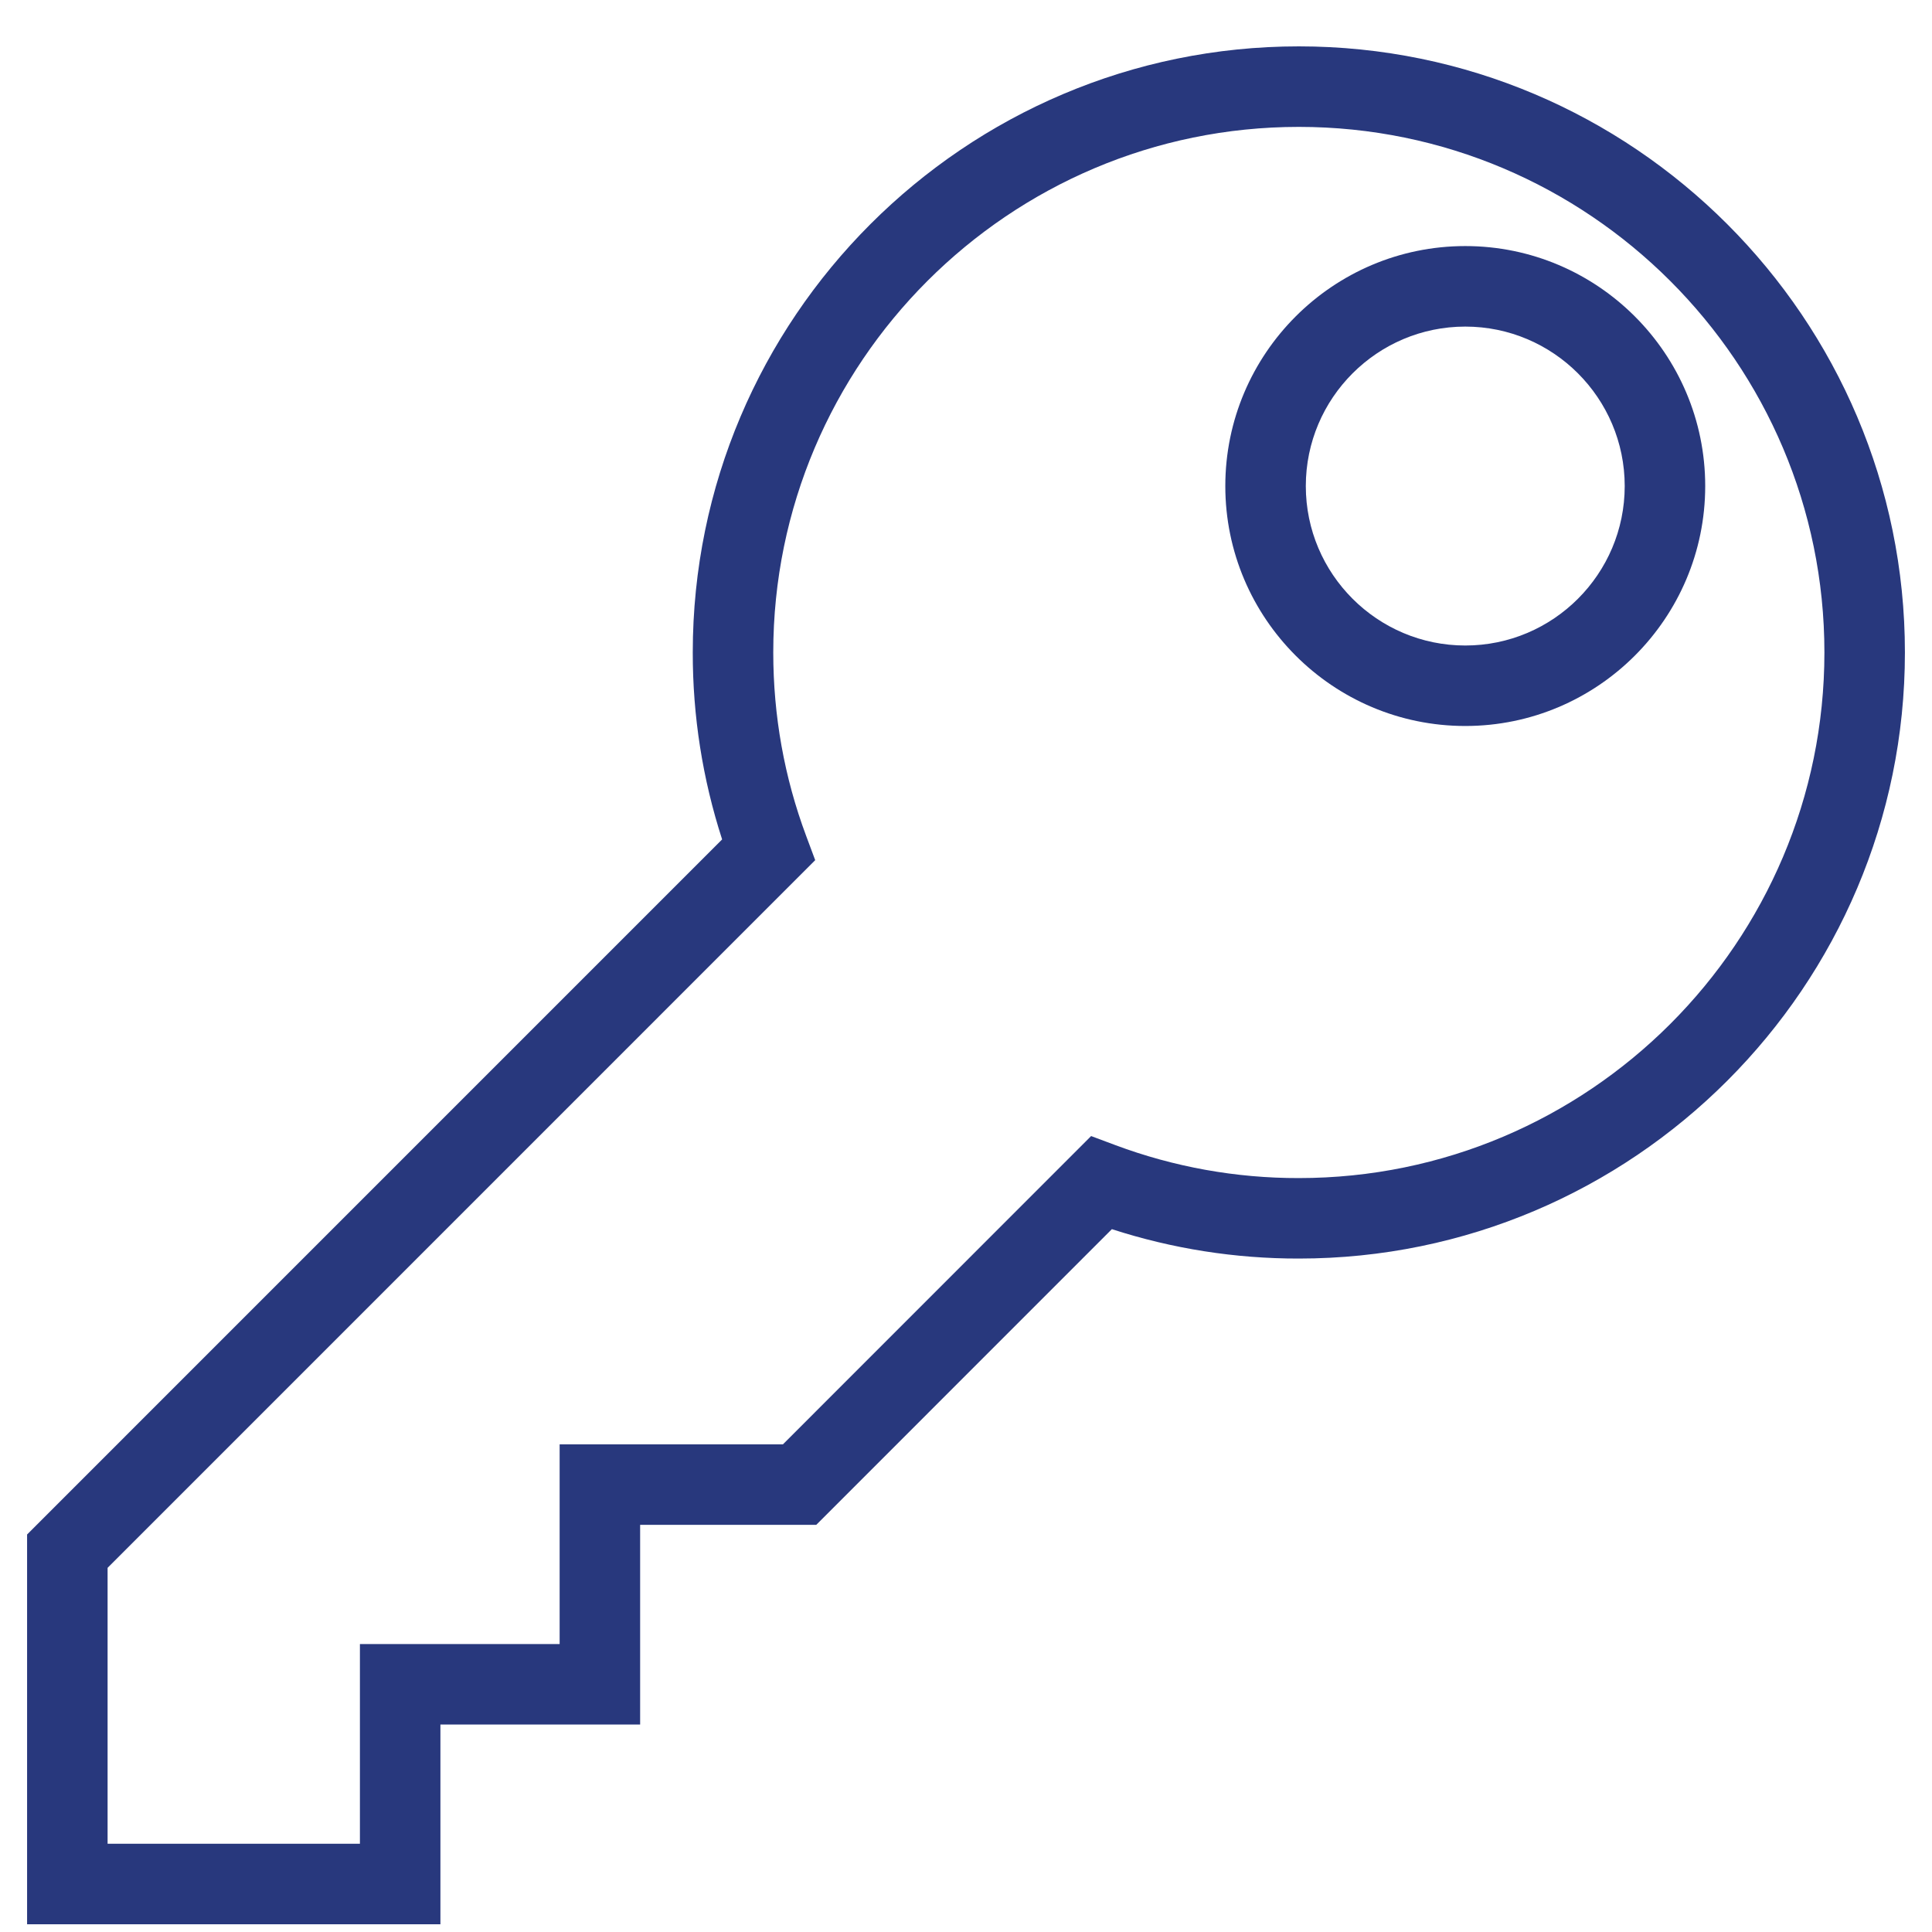
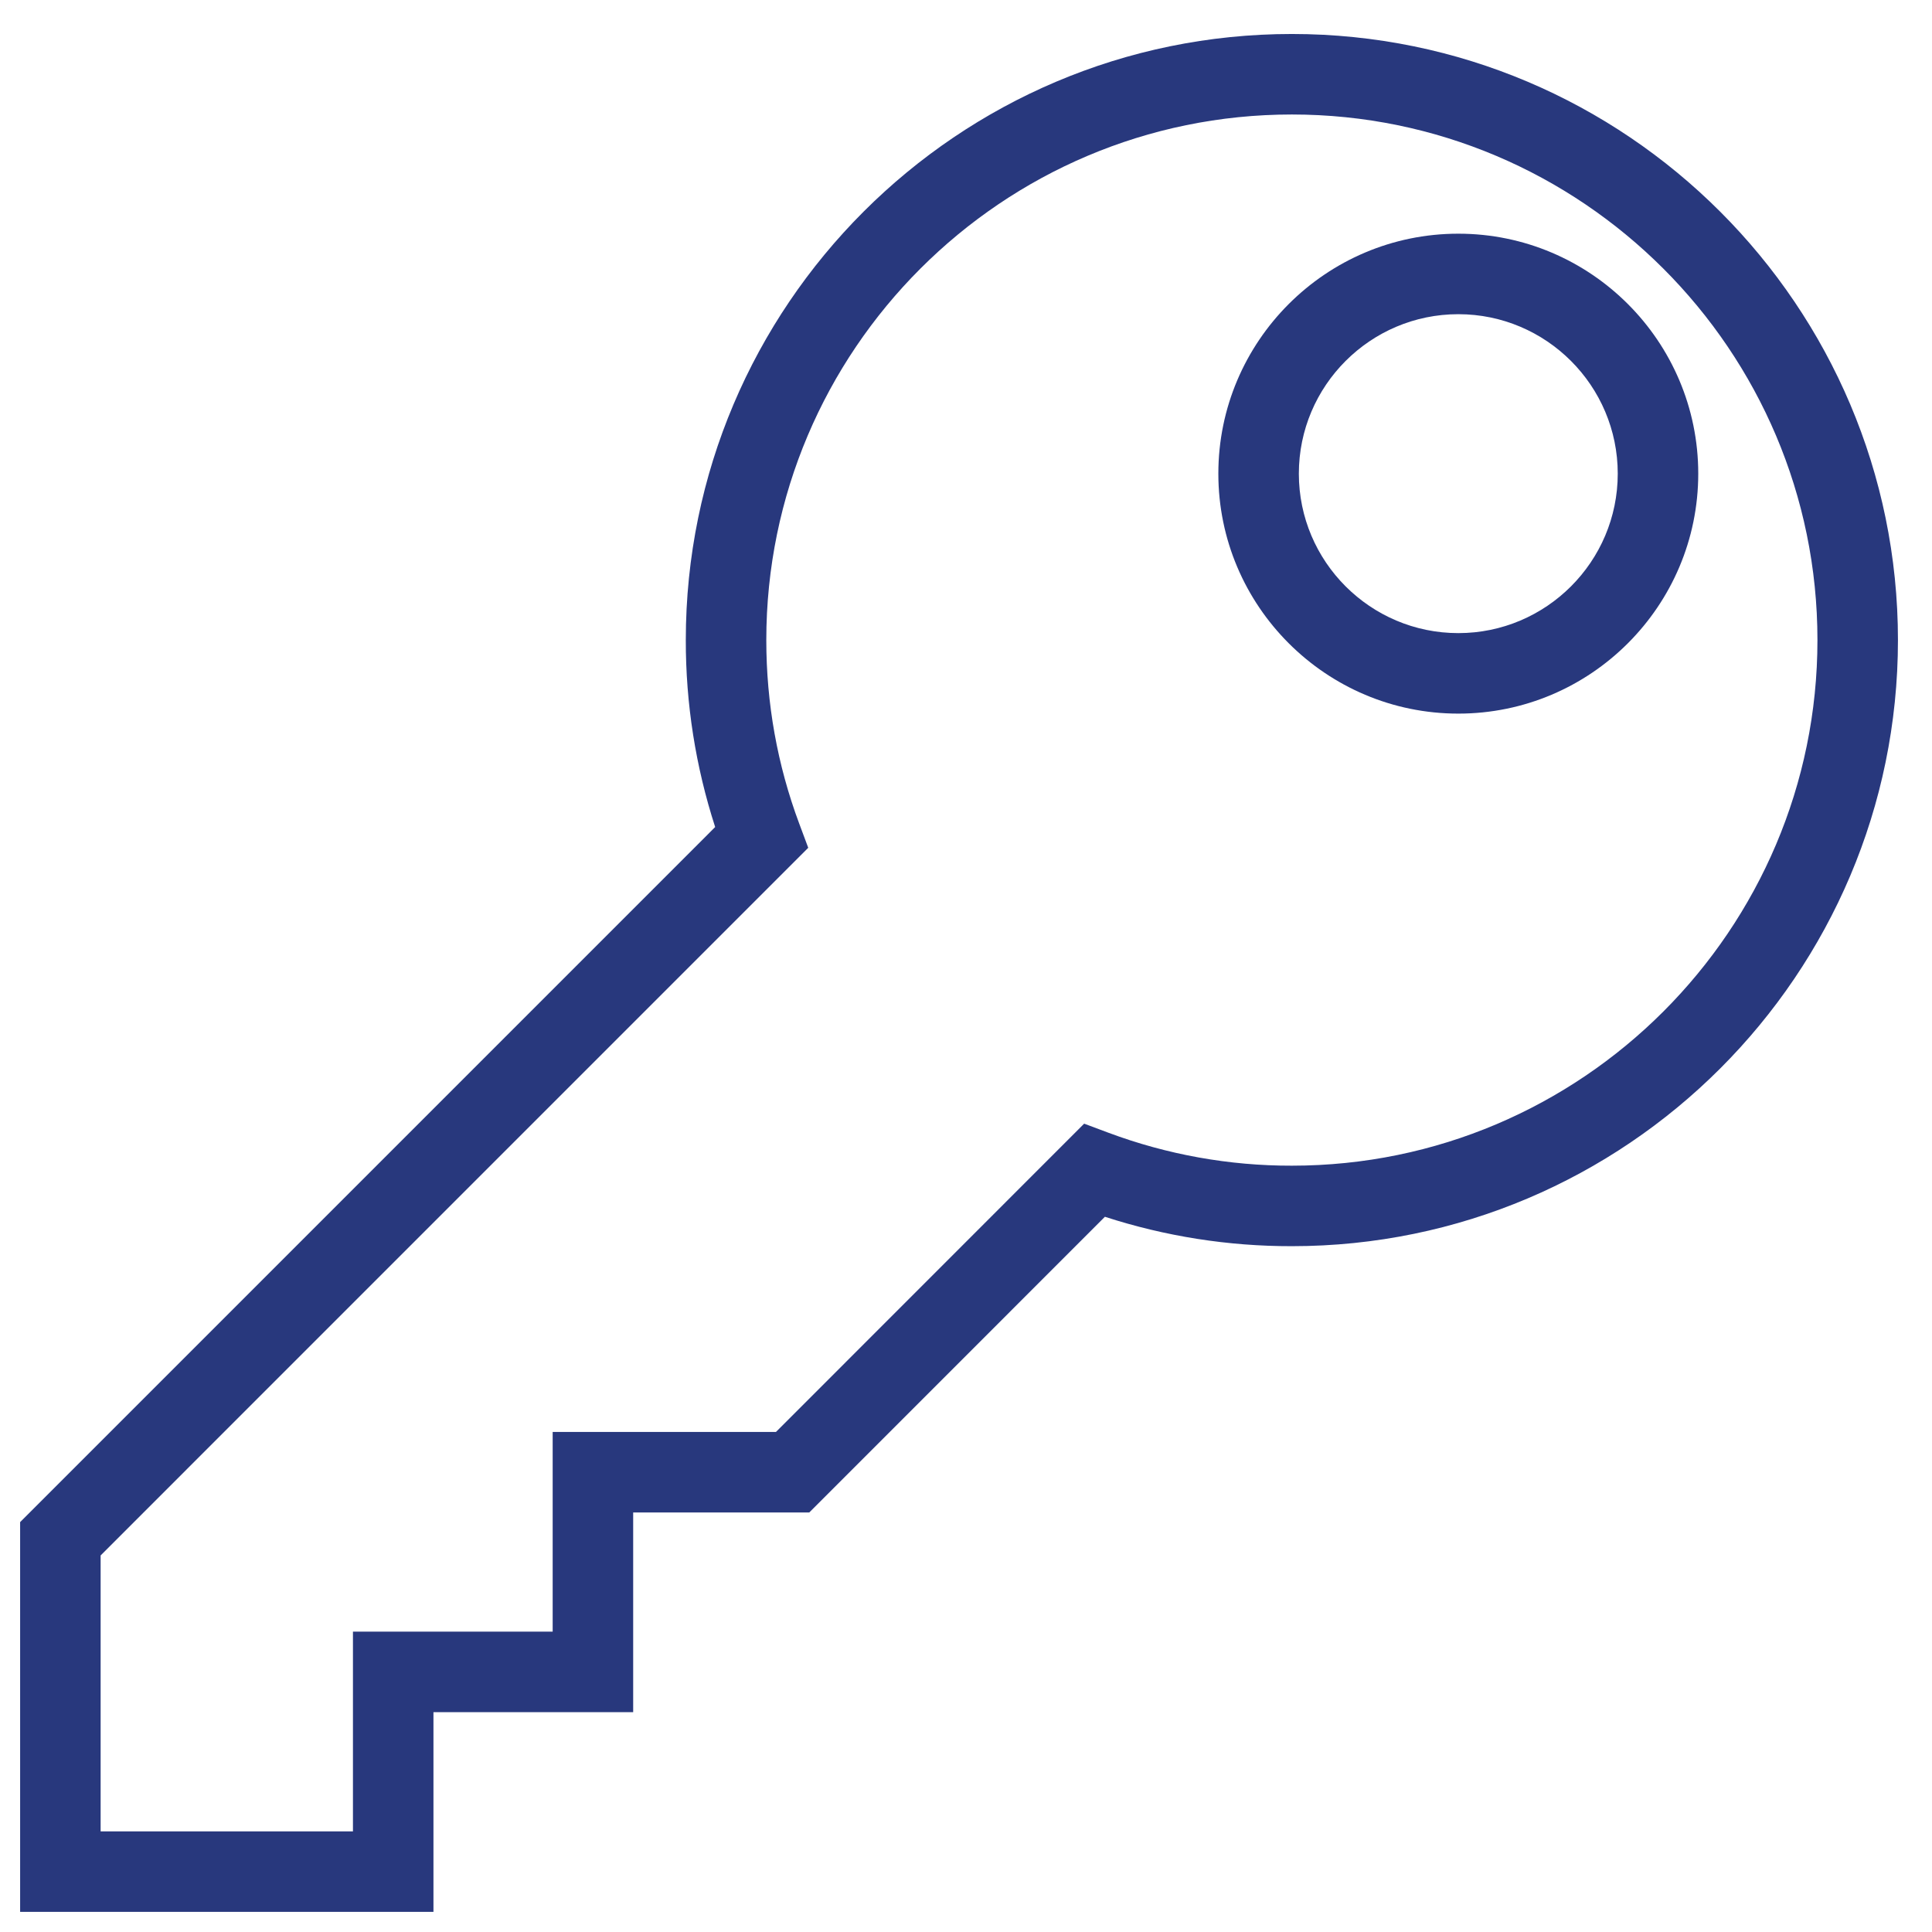
<svg xmlns="http://www.w3.org/2000/svg" width="96" height="96">
-   <path fill="#28387D" d="M-85.893 87.791l-20.669-20.668 53.196-53.193 20.667 20.668-53.194 53.193zm-15.012-20.669l15.012 15.011 47.538-47.536-15.011-15.011-47.539 47.536zM-114.549 95.778l5.167-25.836 2.496-2.494 20.668 20.667-2.495 2.497-25.836 5.166zm8.455-21.882l-3.356 16.783 16.784-3.356-13.428-13.427zM21.884 95.615H1.346V76.248L35.882 41.71a30.016 30.016 0 0 1-1.459-9.29c0-16.606 13.51-30.116 30.115-30.116 16.606 0 30.116 13.51 30.116 30.116s-13.51 30.117-30.116 30.117a29.97 29.97 0 0 1-9.29-1.461L40.559 75.769h-8.751v9.923h-9.924v9.923zm-16.538-4h12.538v-9.923h9.924v-9.923h11.095L54.217 56.45l1.206.451a25.916 25.916 0 0 0 9.115 1.637c14.4 0 26.116-11.716 26.116-26.117 0-14.4-11.716-26.116-26.116-26.116S38.423 18.02 38.423 32.42c0 3.144.55 6.211 1.635 9.117l.449 1.204L5.346 77.905v13.71z" />
-   <path fill="#28387D" d="M72.809 36.074c-6.575 0-11.924-5.349-11.924-11.923 0-6.575 5.349-11.924 11.924-11.924 6.574 0 11.922 5.349 11.922 11.924-.001 6.575-5.348 11.923-11.922 11.923zm0-19.846c-4.369 0-7.924 3.555-7.924 7.924s3.555 7.923 7.924 7.923c4.368 0 7.922-3.554 7.922-7.923-.001-4.37-3.554-7.924-7.922-7.924zM200.284 4.97h1.914V1.177h-66.405c-5.221 0-9.451 4.21-9.451 9.482v73.962c0 6.283 5.097 11.379 11.356 11.379h3.813V16.348h-5.714c-3.131 0-5.664-2.546-5.664-5.689a5.66 5.66 0 0 1 5.664-5.689h56.919s-1.897 2.795-1.897 5.589 1.897 5.789 1.897 5.789h-47.411V96h56.893V16.348h-1.914a5.668 5.668 0 0 1-5.671-5.689c0-3.143 2.569-5.689 5.671-5.689zM-280.875-225.5v-6.5h-4v6.5h-30.75v-6.5h-4v6.5H-343v89.5h86v-89.5h-23.875zm-38.75 4v4.75h4v-4.75h30.75v4.75h4v-4.75H-261v14.5h-78v-14.5h19.375zM-339-140v-63h78v63h-78z" />
-   <path fill="#28387D" d="M-308.417-183.352l.816 3.217 5.425-2.928h.096v27.266h4.08V-187h-3.6zM-184-228c24.262 0 44 19.738 44 44s-19.738 44-44 44-44-19.738-44-44 19.738-44 44-44m0-4c-26.51 0-48 21.49-48 48s21.49 48 48 48 48-21.49 48-48-21.49-48-48-48zM-68-112c24.261 0 44 19.738 44 44s-19.738 44-44 44-44-19.738-44-44 19.739-44 44-44m0-4c-26.51 0-48 21.49-48 48s21.49 48 48 48c26.509 0 48-21.49 48-48s-21.49-48-48-48z" />
-   <path fill="#28387D" d="M-195.601-153.683v-60.634L-159.539-184l-36.062 30.317zm4-52.046v43.457L-165.755-184l-25.846-21.729zM-88.749-136.113l-2.574-3.062L-38.004-184l-53.319-44.826 2.574-3.061L-31.787-184zM164.27-228c24.262 0 44 19.738 44 44s-19.738 44-44 44-44-19.738-44-44 19.738-44 44-44m0-4c-26.51 0-48 21.49-48 48s21.49 48 48 48 48-21.49 48-48-21.491-48-48-48zM48.135 119.865c24.262 0 44 19.738 44 44s-19.738 44-44 44-44-19.738-44-44 19.738-44 44-44m0-4c-26.51 0-48 21.49-48 48s21.49 48 48 48 48-21.49 48-48-21.49-48-48-48zM-273.709 327.888l-56.961-47.887 56.961-47.889 2.574 3.063-53.319 44.826 53.319 44.824zM-183.999 310.679l-47.888-56.962 3.062-2.574 44.826 53.319 44.825-53.319 3.062 2.574zM-114.354 233l46.355 55.141L-21.643 233zM94.354 327l-46.355-55.141L1.643 327zM154.5 131.496c12.958 0 23.5 10.542 23.5 23.5s-10.542 23.5-23.5 23.5-23.5-10.542-23.5-23.5 10.542-23.5 23.5-23.5m0-4c-15.188 0-27.5 12.313-27.5 27.5s12.313 27.5 27.5 27.5 27.5-12.313 27.5-27.5-12.312-27.5-27.5-27.5z" />
-   <path fill="#28387D" d="M204.09 200.504l-20.41-20.409c5.804-6.741 9.32-15.507 9.32-25.1 0-21.264-17.237-38.5-38.5-38.5s-38.5 17.236-38.5 38.5 17.237 38.5 38.5 38.5a38.307 38.307 0 0 0 20.727-6.063l20.967 20.966c1.271 1.271 2.835 2.134 4.405 2.428.395.074.782.11 1.16.11 1.368 0 2.604-.475 3.498-1.369 2.214-2.213 1.701-6.193-1.167-9.063zM120 154.996c0-19.023 15.477-34.5 34.5-34.5s34.5 15.477 34.5 34.5-15.477 34.5-34.5 34.5-34.5-15.477-34.5-34.5zm82.429 51.743c-.19.19-.6.249-1.094.156-.773-.145-1.616-.627-2.313-1.323l-20.501-20.5a39.223 39.223 0 0 0 2.396-2.083l20.345 20.344c1.374 1.375 1.612 2.961 1.167 3.406zM-348.5-108.101h97v7h-97zM-348.5-84.261h97v7h-97zM-348.5-36.58h58.711v7H-348.5zM-348.5-60.42h97v7h-97zM-232.125-116h24.389v24.389h-24.389zM-160.514-116h24.389v24.389h-24.389zM-196.319-116h24.389v24.389h-24.389zM-232.125-44.389h24.389V-20h-24.389zM-160.514-44.389h24.389V-20h-24.389zM-196.319-44.389h24.389V-20h-24.389zM-232.125-80.428h24.389v24.389h-24.389zM-160.514-80.428h24.389v24.389h-24.389zM-196.319-80.428h24.389v24.389h-24.389zM-73.234-55.518l-.162-2.093c-.482-4.268.967-9.099 4.993-13.931 3.624-4.268 5.637-7.408 5.637-11.032 0-4.107-2.577-6.845-7.65-6.925-2.899 0-6.12.966-8.133 2.497l-1.932-5.073c2.738-1.932 7.247-3.221 11.515-3.221 9.26 0 13.448 5.717 13.448 11.837 0 5.476-3.061 9.421-6.925 14.011-3.545 4.187-4.833 7.811-4.591 11.917l.161 2.013h-6.361zm-1.691 11.354c0-2.979 2.012-5.073 4.75-5.073 2.898 0 4.75 2.094 4.75 5.073 0 2.818-1.851 4.992-4.83 4.992-2.738.001-4.67-2.173-4.67-4.992zM84.5-115.956L29.228-87.791h-19.9v39.693h20.119L84.5-20.044v-95.912zM13.328-83.791h14.349v31.693H13.328v-31.693zM80.5-26.572L31.677-51.451V-84.55L80.5-109.428v82.856zM164-110c10.131 0 18.372 8.241 18.372 18.372S174.131-73.256 164-73.256c-10.13 0-18.371-8.242-18.371-18.372S153.87-110 164-110m0-4c-12.355 0-22.371 10.016-22.371 22.372S151.645-69.256 164-69.256s22.372-10.016 22.372-22.372S176.355-114 164-114zM207.397-22.54c-5.384-20.668-23.271-35.103-43.5-35.103-19.893 0-37.699 14.132-43.303 34.368l-3.855-1.067c6.082-21.962 25.474-37.3 47.158-37.3 22.049 0 41.528 15.665 47.371 38.094l-3.871 1.008zM-68.096 125.165c8.208 0 14.884 6.677 14.884 14.884s-6.676 14.885-14.884 14.885c-8.207 0-14.883-6.678-14.883-14.885s6.677-14.884 14.883-14.884m0-6.777c-11.963 0-21.661 9.698-21.661 21.661 0 11.964 9.697 21.663 21.661 21.663 11.963 0 21.662-9.699 21.662-21.663s-9.699-21.661-21.662-21.661zM-27.481 207.309c-5.046-19.372-21.789-32.901-40.713-32.901-18.611 0-35.276 13.246-40.529 32.212l-6.532-1.809c6.063-21.891 25.415-37.181 47.061-37.181 22.009 0 41.449 15.614 47.272 37.97l-6.559 1.709zM-265.972 95.507h-81.513V.522h94.986v92.985h-4V4.522h-86.986v86.985h77.513z" />
-   <path fill="#28387D" d="M-313.729 27.429h47.88v4h-47.88zM-313.729 46.96h47.88v4h-47.88zM-313.729 66.49h47.88v4h-47.88z" />
-   <g>
-     <path fill="#28387D" d="M-324.001 26.185v6.49h-6.49v-6.49h6.49m4-4h-14.49v14.49h14.49v-14.49zM-324.001 45.715v6.49h-6.49v-6.49h6.49m4-4h-14.49v14.49h14.49v-14.49zM-324.001 65.245v6.49h-6.49v-6.49h6.49m4-4h-14.49v14.49h14.49v-14.49z" />
-   </g>
-   <g fill="#28387D">
-     <path d="M-165 7.46V.96h-4v6.5h-30.75V.96h-4v6.5h-23.375v89.5h86V7.46H-165zm-38.75 4v4.75h4v-4.75H-169v4.75h4v-4.75h19.875v14.5h-78v-14.5h19.375zm-19.375 81.5v-63h78v63h-78z" />
-     <path d="M-212.341 67.178l1.679-2.107c4.509-5.794 7.373-10.052 7.373-15.319 0-4.082-1.942-8.296-6.55-8.296-2.436 0-4.575 1.273-6.023 2.897l.921 2.721c.988-1.097 2.6-2.414 4.542-2.414 3.192 0 4.213 2.678 4.213 5.575 0 4.302-2.501 7.989-7.965 14.923l-2.271 2.941v2.371h13.658v-3.205h-9.578v-.087zM-192.361 41.457c-4.344 0-7.471 5.224-7.471 14.836.066 9.437 2.929 14.66 7.109 14.66 4.706 0 7.438-5.355 7.438-15.055 0-9.086-2.6-14.441-7.076-14.441zm-.197 26.511c-2.633 0-4.345-4.213-4.345-11.631 0-7.769 1.844-11.895 4.345-11.895 3.028 0 4.344 4.609 4.344 11.632 0 7.285-1.415 11.894-4.344 11.894zM-180.708 45.275l.56 2.941 3.719-2.677h.066V70.47h2.797V41.939h-2.469zM-155.89 55.283v-.132c2.633-1.624 3.555-4.257 3.555-6.672 0-3.599-2.106-7.023-6.253-7.023-3.785 0-6.649 3.073-6.649 7.594 0 2.458 1.021 4.916 3.423 6.408l.033.132c-2.633 1.493-4.246 4.082-4.246 7.681 0 4.17 2.699 7.681 7.175 7.681 4.082 0 7.274-3.292 7.274-8.296 0-3.423-1.646-5.968-4.312-7.373zm-6.582-6.496c0-2.458 1.316-4.565 3.719-4.565 2.6 0 3.62 2.37 3.62 4.652 0 2.59-1.416 4.345-3.258 5.18-2.468-.878-4.114-2.414-4.081-5.267zm3.686 19.357c-2.731 0-4.377-2.546-4.279-5.399 0-2.721 1.349-4.959 3.851-5.925 2.896 1.098 4.707 2.809 4.707 6.232 0 2.941-1.679 5.092-4.279 5.092z" />
-   </g>
-   <g>
-     <path fill="#28387D" d="M-41.166 6.99L-26.156 22l-6.009 6.009-15.01-15.01 6.009-6.009m0-5.657l-11.666 11.666 20.667 20.667L-20.5 22-41.166 1.333z" />
-   </g>
-   <g fill="#28387D">
-     <path d="M-334.297 145.406h16.629v4h-16.629zM-334.297 160.499h16.629v4h-16.629zM-334.297 175.591h16.629v4h-16.629z" />
-     <path d="M-253.197 124.741a21.93 21.93 0 0 0-.822-1.352l-.201-.315c-.241-.382-.513-.815-.865-1.224a5.26 5.26 0 0 0-.463-.481c-.602-.553-1.259-.971-1.838-1.339l-.298-.191c-.694-.448-1.558-1.006-2.607-1.288-.32-.085-.806-.2-1.34-.2-1.196 0-1.935.547-2.349 1.012a2.57 2.57 0 0 0-.217.29l-9.962 10V120.1h-72.267v91.083h72.267v-60.459a55645.051 55645.051 0 0 1 20.737-20.649c.181-.152.519-.436.779-.911.939-1.719-.055-3.519-.554-4.423zm-24.964 82.443h-64.267v-83.083h64.267v9.569l-25.508 25.609-.22.221-11.03 21.467 21.468-11.029.221-.22 15.069-15.01v52.476zm-24.358-41.599a10.793 10.793 0 0 0 3.115 2.914l-6.266 3.219 3.151-6.133zm7.29.477c-3.614-1.179-4.626-3.456-4.91-4.66l38.829-38.982c.44.125.979.472 1.455.779l.32.205c.483.307.939.598 1.284.914.041.037.079.077.124.13.167.194.339.467.521.757l.236.37c.234.359.463.723.691 1.138.084.151.227.41.323.627l-38.873 38.722z" />
-   </g>
-   <path fill="#28387D" d="M-135.374 162.963c0-4.315-1.856-8.195-4.799-10.917h2.816v-3.967h-1.412c-1.527-3.343-2.336-7.074-2.336-10.87 0-.775.045-1.546.111-2.313h.221v-1.833a25.737 25.737 0 0 1 2.05-6.822h1.366v-3.967h-80.976v.07c-7.559.704-13.497 7.076-13.497 14.816 0 4.315 1.856 8.195 4.799 10.916h-2.816v3.967h.857c1.556 3.369 2.382 7.133 2.382 10.969 0 3.796-.81 7.527-2.336 10.87h-.902v3.967h2.821c-2.945 2.722-4.804 6.604-4.804 10.921 0 7.74 5.938 14.112 13.497 14.816v.07h80.976v-3.967h-1.412c-1.527-3.343-2.336-7.074-2.336-10.87 0-3.835.825-7.6 2.382-10.969h1.366v-3.967h-2.821c2.944-2.721 4.803-6.602 4.803-10.92zm-92.489-25.803c0-6.021 4.898-10.919 10.919-10.919h73.913a29.756 29.756 0 0 0-1.381 4.688h-6.747v3.967h6.183a30.706 30.706 0 0 0-.097 2.313c0 3.751.692 7.452 2.004 10.87h-5.803v-.003h-68.14c-5.988-.036-10.851-4.918-10.851-10.916zm4.433 32.748h8.047v-3.967h-7.41c.092-.97.151-1.947.151-2.928 0-1.113-.067-2.222-.187-3.32h7.445v-3.967h-8.137a29.593 29.593 0 0 0-1.165-3.681h6.351v.003h68.139c5.99.037 10.853 4.918 10.853 10.917 0 6.021-4.898 10.919-10.919 10.919h-74.385a29.508 29.508 0 0 0 1.217-3.976zm78.552 22.326h-6.944v3.967h7.655a29.55 29.55 0 0 0 1.099 3.488h-73.875c-6.021 0-10.919-4.898-10.919-10.919 0-6.021 4.898-10.92 10.919-10.92h73.913a30.405 30.405 0 0 0-1.848 14.384z" />
-   <path fill="none" stroke="#E76328" stroke-width="4" stroke-miterlimit="10" d="M257.574-338.882h38.998v38.998h-38.998z" />
-   <path fill="none" stroke="#28387D" stroke-width="4" stroke-miterlimit="10" d="M314.571-338.882h38.998v38.998h-38.998z" />
-   <path fill="#28387D" d="M188.03-208.235l-3.002-2.644-20.778 23.602-20.778-23.602-3.002 2.644 21.115 23.985-21.115 23.985 3.002 2.644 20.778-23.602 20.778 23.602 3.002-2.644-21.115-23.985z" />
-   <g>
-     <path fill="#28387D" d="M44.81 180.305l-20.026-20.026 2.828-2.828 16.973 16.973 28.204-32.861 3.035 2.605z" />
-   </g>
-   <path fill="#28387D" d="M65.533-166.095C72.61-173.076 77-182.774 77-193.5c0-21.263-17.237-38.5-38.5-38.5S0-214.763 0-193.5 17.237-155 38.5-155a38.31 38.31 0 0 0 24.029-8.435l.005.004.354.35.301.307 25.984 26.529 2.857-2.799-26.497-27.051zM4-193.5C4-212.523 19.477-228 38.5-228S73-212.523 73-193.5 57.523-159 38.5-159 4-174.477 4-193.5z" />
+   <path fill="#28387D" d="M21.538 95H1V75.633l34.536-34.538a30.016 30.016 0 0 1-1.459-9.29c0-16.606 13.51-30.116 30.115-30.116 16.606 0 30.116 13.51 30.116 30.116 0 16.607-13.51 30.117-30.116 30.117a29.94 29.94 0 0 1-9.29-1.461L40.213 75.153h-8.751v9.923h-9.924V95zM5 91h12.538v-9.924h9.924v-9.923h11.095l15.314-15.319 1.206.451a25.916 25.916 0 0 0 9.115 1.637c14.4 0 26.116-11.716 26.116-26.117 0-14.4-11.716-26.116-26.116-26.116S38.077 17.405 38.077 31.805c0 3.144.55 6.211 1.635 9.117l.449 1.204L5 77.289V91z" />
+   <path fill="#28387D" d="M72.463 35.459c-6.575 0-11.924-5.349-11.924-11.923 0-6.575 5.349-11.924 11.924-11.924 6.574 0 11.922 5.349 11.922 11.924 0 6.574-5.348 11.923-11.922 11.923zm0-19.847c-4.369 0-7.924 3.555-7.924 7.924s3.555 7.923 7.924 7.923c4.368 0 7.922-3.554 7.922-7.923s-3.554-7.924-7.922-7.924z" />
</svg>
